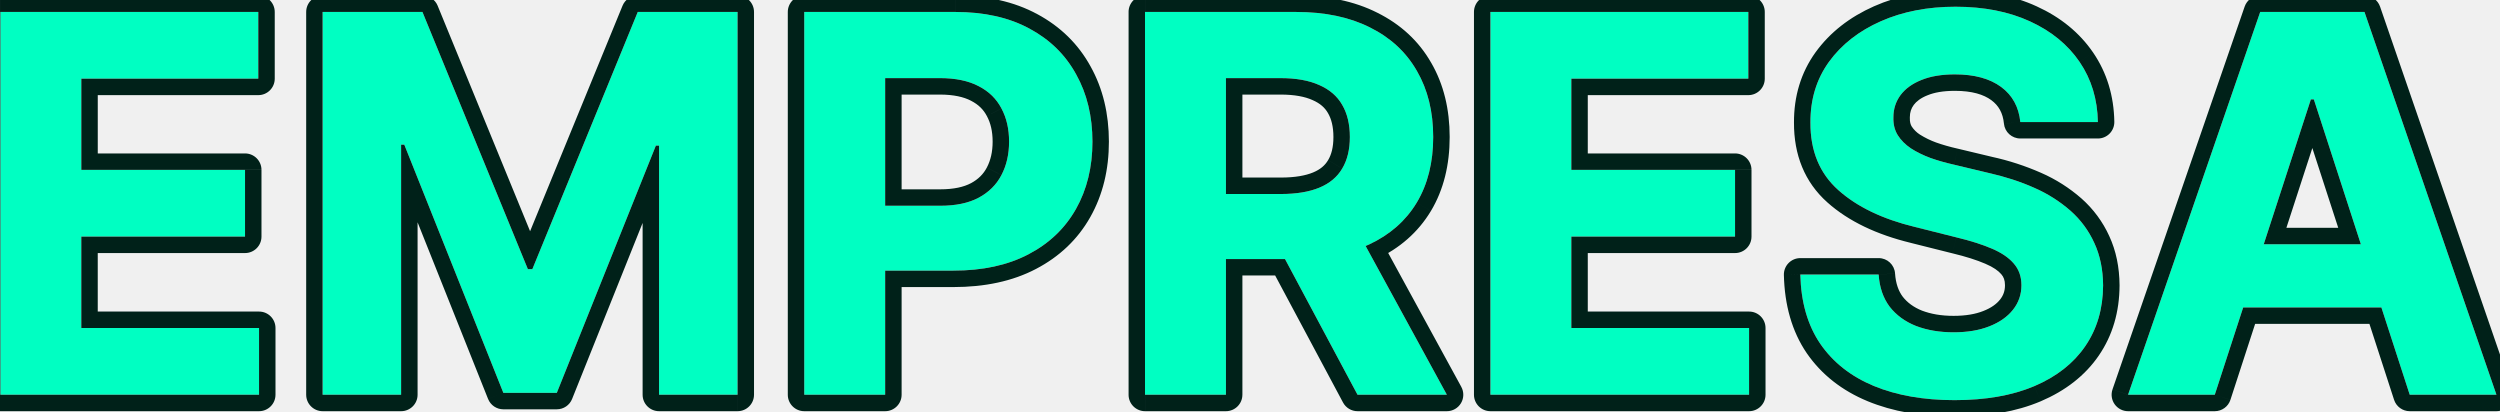
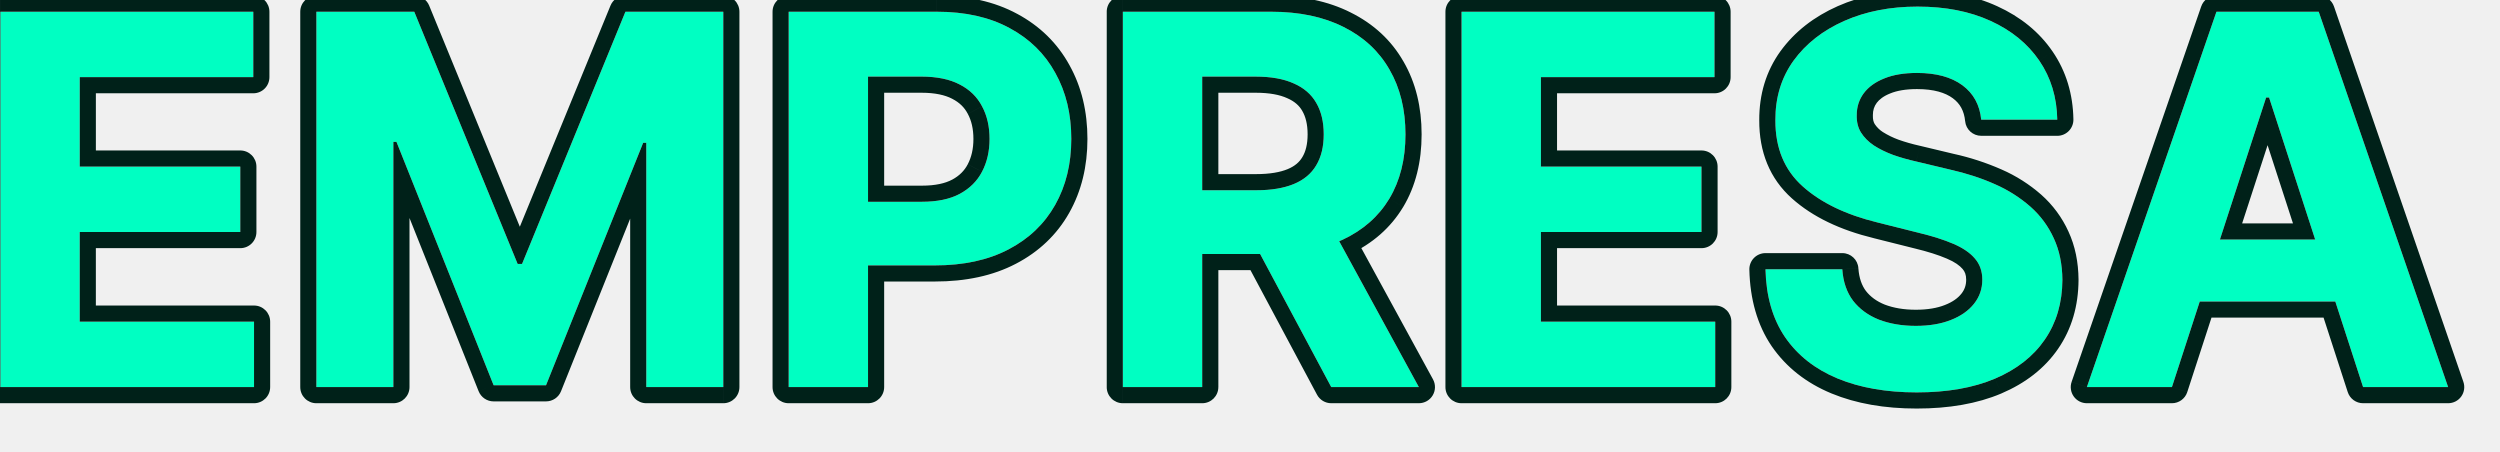
- <svg xmlns="http://www.w3.org/2000/svg" width="152" height="25" fill="none">
-   <mask id="a" maskUnits="userSpaceOnUse" x="-1" y="-1" width="154" height="27" fill="#000">
+ <svg xmlns="http://www.w3.org/2000/svg" width="155" height="28" fill="none">
+   <mask id="a" maskUnits="userSpaceOnUse" x="-1" y="-1" width="155" height="28" fill="#000">
    <path fill="#fff" d="M-1-1h154v27H-1z" />
    <path d="M.023 24V.727h15.681v4.057H4.944v5.545h9.954v4.057H4.943v5.557H15.75V24H.023ZM19.616.727h6.069l6.409 15.637h.273L38.776.727h6.068V24H40.07V8.852h-.193l-6.023 15.034h-3.25l-6.023-15.09h-.193V24h-4.773V.727ZM48.898 24V.727h9.181c1.766 0 3.27.337 4.512 1.012 1.242.666 2.19 1.594 2.84 2.784.66 1.182.99 2.545.99 4.09 0 1.546-.334 2.91-1 4.091-.667 1.182-1.633 2.103-2.898 2.762-1.258.659-2.78.989-4.569.989h-5.852V12.51h5.057c.947 0 1.727-.162 2.341-.488.621-.334 1.083-.792 1.386-1.375.311-.591.466-1.27.466-2.034 0-.773-.155-1.447-.466-2.023-.303-.583-.765-1.034-1.386-1.352-.621-.326-1.41-.489-2.364-.489h-3.318V24h-4.92Zm20.718 0V.727h9.182c1.758 0 3.258.315 4.5.943 1.25.622 2.201 1.504 2.853 2.648.659 1.137.988 2.474.988 4.012 0 1.545-.333 2.874-1 3.988-.666 1.106-1.632 1.955-2.897 2.546-1.258.59-2.78.886-4.569.886h-6.147v-3.954h5.352c.94 0 1.72-.13 2.34-.387.622-.258 1.084-.644 1.387-1.159.31-.515.466-1.155.466-1.92 0-.773-.155-1.425-.466-1.955-.303-.53-.769-.932-1.398-1.205-.62-.28-1.405-.42-2.352-.42h-3.318V24h-4.92Zm12.569-10.59L87.969 24h-5.432l-5.66-10.59h5.308ZM90.616 24V.727h15.682v4.057H95.537v5.545h9.954v4.057h-9.954v5.557h10.807V24H90.617Zm32.219-16.58c-.091-.916-.481-1.628-1.17-2.136-.69-.507-1.625-.761-2.807-.761-.803 0-1.481.113-2.034.34-.553.22-.977.527-1.273.921-.288.394-.432.841-.432 1.341-.015.417.072.78.262 1.09.197.312.466.58.807.808.34.22.734.413 1.181.58.447.158.925.295 1.432.408l2.091.5c1.015.228 1.947.53 2.796.91a8.491 8.491 0 0 1 2.204 1.397 5.812 5.812 0 0 1 1.443 1.955c.349.75.527 1.61.534 2.58-.007 1.423-.371 2.658-1.091 3.704-.712 1.038-1.742 1.845-3.09 2.42-1.341.569-2.959.852-4.853.852-1.879 0-3.515-.287-4.909-.863-1.386-.576-2.47-1.428-3.25-2.557-.773-1.136-1.178-2.542-1.216-4.216h4.762c.053.78.276 1.432.67 1.955.402.515.936.905 1.602 1.17.675.258 1.436.386 2.284.386.834 0 1.557-.12 2.171-.363.621-.242 1.102-.58 1.443-1.012.341-.431.511-.928.511-1.488 0-.523-.155-.962-.465-1.318-.304-.356-.75-.66-1.341-.91-.584-.25-1.3-.477-2.148-.681l-2.534-.636c-1.962-.478-3.512-1.224-4.648-2.24-1.136-1.014-1.701-2.382-1.693-4.101-.008-1.41.367-2.64 1.125-3.694.765-1.053 1.814-1.875 3.148-2.466 1.333-.59 2.848-.886 4.545-.886 1.727 0 3.235.296 4.523.886 1.295.591 2.303 1.413 3.023 2.466.719 1.053 1.09 2.273 1.113 3.66h-4.716ZM134.659 24h-5.273L137.42.727h6.341L151.784 24h-5.273l-5.829-17.955h-.182L134.659 24Zm-.329-9.148h12.454v3.841H134.33v-3.84Z" />
  </mask>
  <path d="M.023 24V.727h15.681v4.057H4.944v5.545h9.954v4.057H4.943v5.557H15.75V24H.023ZM19.616.727h6.069l6.409 15.637h.273L38.776.727h6.068V24H40.07V8.852h-.193l-6.023 15.034h-3.25l-6.023-15.09h-.193V24h-4.773V.727ZM48.898 24V.727h9.181c1.766 0 3.27.337 4.512 1.012 1.242.666 2.19 1.594 2.84 2.784.66 1.182.99 2.545.99 4.09 0 1.546-.334 2.91-1 4.091-.667 1.182-1.633 2.103-2.898 2.762-1.258.659-2.78.989-4.569.989h-5.852V12.51h5.057c.947 0 1.727-.162 2.341-.488.621-.334 1.083-.792 1.386-1.375.311-.591.466-1.27.466-2.034 0-.773-.155-1.447-.466-2.023-.303-.583-.765-1.034-1.386-1.352-.621-.326-1.41-.489-2.364-.489h-3.318V24h-4.92Zm20.718 0V.727h9.182c1.758 0 3.258.315 4.5.943 1.25.622 2.201 1.504 2.853 2.648.659 1.137.988 2.474.988 4.012 0 1.545-.333 2.874-1 3.988-.666 1.106-1.632 1.955-2.897 2.546-1.258.59-2.78.886-4.569.886h-6.147v-3.954h5.352c.94 0 1.72-.13 2.34-.387.622-.258 1.084-.644 1.387-1.159.31-.515.466-1.155.466-1.92 0-.773-.155-1.425-.466-1.955-.303-.53-.769-.932-1.398-1.205-.62-.28-1.405-.42-2.352-.42h-3.318V24h-4.92Zm12.569-10.59L87.969 24h-5.432l-5.66-10.59h5.308ZM90.616 24V.727h15.682v4.057H95.537v5.545h9.954v4.057h-9.954v5.557h10.807V24H90.617Zm32.219-16.58c-.091-.916-.481-1.628-1.17-2.136-.69-.507-1.625-.761-2.807-.761-.803 0-1.481.113-2.034.34-.553.22-.977.527-1.273.921-.288.394-.432.841-.432 1.341-.015.417.072.78.262 1.09.197.312.466.58.807.808.34.22.734.413 1.181.58.447.158.925.295 1.432.408l2.091.5c1.015.228 1.947.53 2.796.91a8.491 8.491 0 0 1 2.204 1.397 5.812 5.812 0 0 1 1.443 1.955c.349.75.527 1.61.534 2.58-.007 1.423-.371 2.658-1.091 3.704-.712 1.038-1.742 1.845-3.09 2.42-1.341.569-2.959.852-4.853.852-1.879 0-3.515-.287-4.909-.863-1.386-.576-2.47-1.428-3.25-2.557-.773-1.136-1.178-2.542-1.216-4.216h4.762c.053.78.276 1.432.67 1.955.402.515.936.905 1.602 1.17.675.258 1.436.386 2.284.386.834 0 1.557-.12 2.171-.363.621-.242 1.102-.58 1.443-1.012.341-.431.511-.928.511-1.488 0-.523-.155-.962-.465-1.318-.304-.356-.75-.66-1.341-.91-.584-.25-1.3-.477-2.148-.681l-2.534-.636c-1.962-.478-3.512-1.224-4.648-2.24-1.136-1.014-1.701-2.382-1.693-4.101-.008-1.41.367-2.64 1.125-3.694.765-1.053 1.814-1.875 3.148-2.466 1.333-.59 2.848-.886 4.545-.886 1.727 0 3.235.296 4.523.886 1.295.591 2.303 1.413 3.023 2.466.719 1.053 1.09 2.273 1.113 3.66h-4.716ZM134.659 24h-5.273L137.42.727h6.341L151.784 24h-5.273l-5.829-17.955h-.182L134.659 24Zm-.329-9.148h12.454v3.841H134.33v-3.84Z" fill="#00FFC2" />
  <path d="M.023 24h-1a1 1 0 0 0 1 1v-1Zm0-23.273v-1a1 1 0 0 0-1 1h1Zm15.681 0h1a1 1 0 0 0-1-1v1Zm0 4.057v1a1 1 0 0 0 1-1h-1Zm-10.76 0v-1a1 1 0 0 0-1 1h1Zm0 5.545h-1a1 1 0 0 0 1 1v-1Zm9.954 0h1a1 1 0 0 0-1-1v1Zm0 4.057v1a1 1 0 0 0 1-1h-1Zm-9.955 0v-1a1 1 0 0 0-1 1h1Zm0 5.557h-1a1 1 0 0 0 1 1v-1Zm10.807 0h1a1 1 0 0 0-1-1v1Zm0 4.057v1a1 1 0 0 0 1-1h-1ZM1.023 24V.727h-2V24h2Zm-1-22.273h15.681v-2H.024v2Zm14.681-1v4.057h2V.727h-2Zm1 3.057H4.944v2h10.76v-2Zm-11.76 1v5.545h2V4.784h-2Zm1 6.545h9.954v-2H4.943v2Zm8.954-1v4.057h2V10.33h-2Zm1 3.057H4.943v2h9.955v-2Zm-10.955 1v5.557h2v-5.557h-2Zm1 6.557H15.75v-2H4.943v2Zm9.807-1V24h2v-4.057h-2Zm1 3.057H.023v2H15.75v-2ZM19.616.727v-1a1 1 0 0 0-1 1h1Zm6.069 0 .925-.379a1 1 0 0 0-.925-.62v1Zm6.409 15.637-.925.379a1 1 0 0 0 .925.62v-1Zm.273 0v1a1 1 0 0 0 .925-.621l-.925-.38ZM38.776.727v-1a1 1 0 0 0-.926.621l.926.38Zm6.068 0h1a1 1 0 0 0-1-1v1Zm0 23.273v1a1 1 0 0 0 1-1h-1Zm-4.773 0h-1a1 1 0 0 0 1 1v-1Zm0-15.148h1a1 1 0 0 0-1-1v1Zm-.193 0v-1a1 1 0 0 0-.928.628l.928.372Zm-6.023 15.034v1a1 1 0 0 0 .928-.628l-.928-.372Zm-3.25 0-.929.371a1 1 0 0 0 .93.63v-1Zm-6.023-15.09.93-.371a1 1 0 0 0-.93-.63v1Zm-.193 0v-1a1 1 0 0 0-1 1h1Zm0 15.204v1a1 1 0 0 0 1-1h-1Zm-4.773 0h-1a1 1 0 0 0 1 1v-1Zm0-22.273h6.069v-2h-6.069v2Zm5.143-.62 6.41 15.636 1.85-.759L26.609.348l-1.85.759Zm7.335 16.257h.273v-2h-.273v2Zm1.198-.621L39.7 1.107 37.85.348l-6.41 15.636 1.85.759Zm5.484-15.016h6.068v-2h-6.068v2Zm5.068-1V24h2V.727h-2Zm1 22.273H40.07v2h4.773v-2Zm-3.773 1V8.852h-2V24h2Zm-1-16.148h-.193v2h.193v-2Zm-1.121.628-6.023 15.035 1.856.743 6.023-15.034-1.856-.744Zm-5.095 14.406h-3.25v2h3.25v-2Zm-2.321.63L25.51 8.425l-1.857.741 6.022 15.091 1.858-.741Zm-6.952-15.72h-.193v2h.193v-2Zm-1.193 1V24h2V8.795h-2Zm1 14.204h-4.773v2h4.773v-2Zm-3.773 1V.727h-2V24h2Zm28.282 0h-1a1 1 0 0 0 1 1v-1Zm0-23.273v-1a1 1 0 0 0-1 1h1ZM62.59 1.74l-.477.879.004.002.473-.881Zm2.84 2.784-.876.48.003.007.874-.487Zm-2.908 10.943-.462-.887-.002.001.464.886Zm-10.42.989h-1a1 1 0 0 0 1 1v-1Zm0-3.944v-1a1 1 0 0 0-1 1h1Zm7.397-.488.469.883.004-.002-.473-.881Zm1.386-1.375-.885-.466-.002.005.887.46Zm0-4.057L60 7.05l.007.015.88-.475ZM59.5 5.239l-.464.885.008.005.456-.89Zm-5.682-.489v-1a1 1 0 0 0-1 1h1Zm0 19.25v1a1 1 0 0 0 1-1h-1Zm-3.92 0V.727h-2V24h2Zm-1-22.273h9.181v-2h-9.181v2Zm9.181 0c1.64 0 2.971.313 4.035.89L63.068.86C61.647.089 59.97-.273 58.08-.273v2Zm4.04.893c1.078.579 1.881 1.37 2.436 2.383l1.754-.96c-.749-1.367-1.84-2.431-3.245-3.186l-.946 1.763Zm2.44 2.39c.564 1.013.862 2.204.862 3.604h2c0-1.692-.363-3.228-1.116-4.578l-1.747.974Zm.862 3.604c0 1.397-.3 2.587-.872 3.6l1.742.982c.763-1.352 1.13-2.889 1.13-4.582h-2Zm-.872 3.6c-.566 1.003-1.386 1.79-2.488 2.365l.924 1.774c1.427-.744 2.54-1.798 3.306-3.157l-1.742-.983Zm-2.49 2.366c-1.082.567-2.437.874-4.104.874v2c1.908 0 3.599-.351 5.032-1.102l-.928-1.772Zm-4.104.874h-5.853v2h5.853v-2Zm-4.853 1v-3.943h-2v3.944h2Zm-1-2.943h5.057v-2h-5.057v2Zm5.057 0c1.054 0 2.009-.18 2.81-.605l-.938-1.767c-.426.227-1.032.372-1.872.372v2Zm2.814-.607c.785-.421 1.398-1.02 1.8-1.795L60 10.187c-.204.391-.514.71-.972.955l.946 1.762Zm1.799-1.791c.396-.754.58-1.596.58-2.5h-2c0 .628-.126 1.142-.35 1.57l1.77.93Zm.58-2.5c0-.908-.183-1.75-.585-2.497l-1.76.95c.218.405.345.91.345 1.548h2Zm-.578-2.483c-.405-.78-1.024-1.375-1.818-1.781l-.912 1.78c.449.23.754.536.955.923l1.775-.922Zm-1.81-1.777c-.806-.423-1.767-.603-2.828-.603v2c.849 0 1.464.146 1.9.374l.928-1.771Zm-2.828-.603h-3.318v2h3.318v-2Zm-4.318 1V24h2V4.75h-2Zm1 18.25h-4.92v2h4.92v-2Zm15.799 1h-1a1 1 0 0 0 1 1v-1Zm0-23.273v-1a1 1 0 0 0-1 1h1Zm13.681.943-.451.893.006.003.445-.896Zm2.853 2.648-.87.495.004.007.866-.502Zm-.012 8 .857.516.001-.002-.858-.514Zm-2.897 2.546-.424-.906h-.002l.425.906Zm-10.716.886h-1a1 1 0 0 0 1 1v-1Zm0-3.954v-1a1 1 0 0 0-1 1h1Zm7.693-.387.383.924-.383-.924Zm1.386-1.159-.856-.516-.006.009.862.507Zm0-3.875-.868.496.005.01.863-.506ZM80.207 5.17l-.41.912a.75.75 0 0 0 .013.006l.397-.918Zm-5.67-.42v-1a1 1 0 0 0-1 1h1Zm0 19.25v1a1 1 0 0 0 1-1h-1Zm7.648-10.59.877-.48a1 1 0 0 0-.877-.52v1ZM87.969 24v1a1 1 0 0 0 .877-1.48l-.877.48Zm-5.432 0-.882.471a1 1 0 0 0 .882.529v-1Zm-5.66-10.59v-1a1 1 0 0 0-.881 1.47l.882-.47ZM70.618 24V.727h-2V24h2Zm-1-22.273h9.181v-2h-9.181v2Zm9.181 0c1.641 0 2.978.294 4.049.836L83.75.778c-1.414-.716-3.077-1.05-4.952-1.05v2Zm4.055.839c1.084.538 1.882 1.286 2.429 2.247l1.737-.99C86.264 2.496 85.16 1.48 83.743.775l-.89 1.791Zm2.433 2.254c.556.96.853 2.118.853 3.51h2c0-1.684-.362-3.2-1.123-4.514l-1.73 1.004Zm.853 3.51c0 1.399-.3 2.543-.858 3.475l1.716 1.027c.776-1.296 1.142-2.81 1.142-4.502h-2Zm-.856 3.472c-.556.922-1.364 1.642-2.465 2.156l.847 1.812c1.43-.668 2.553-1.646 3.33-2.936l-1.712-1.032Zm-2.467 2.157c-1.092.513-2.461.791-4.143.791v2c1.895 0 3.57-.313 4.994-.981l-.85-1.81Zm-4.143.791h-6.147v2h6.147v-2Zm-5.147 1v-3.954h-2v3.954h2Zm-1-2.954h5.352v-2h-5.352v2Zm5.352 0c1.022 0 1.943-.14 2.724-.463l-.766-1.848c-.462.192-1.102.31-1.958.31v2Zm2.724-.463c.795-.33 1.438-.85 1.865-1.576l-1.724-1.014c-.18.305-.46.557-.907.742l.766 1.848Zm1.86-1.567c.426-.708.609-1.538.609-2.436h-2c0 .632-.128 1.081-.322 1.404l1.713 1.032Zm.609-2.436c0-.906-.182-1.742-.603-2.46l-1.726 1.01c.2.343.329.81.329 1.45h2Zm-.598-2.451c-.423-.74-1.066-1.278-1.868-1.626l-.796 1.835c.457.198.745.463.928.783l1.736-.992Zm-1.854-1.62c-.79-.357-1.727-.509-2.764-.509v2c.857 0 1.49.128 1.941.332l.823-1.823Zm-2.764-.509h-3.318v2h3.318v-2Zm-4.318 1V24h2V4.75h-2Zm1 18.25h-4.92v2h4.92v-2Zm6.77-9.112 5.784 10.591 1.755-.958-5.784-10.591-1.755.958ZM87.969 23h-5.432v2h5.432v-2Zm-4.55.529-5.66-10.591-1.763.942 5.659 10.591 1.764-.942Zm-6.541-9.12h5.307v-2h-5.307v2ZM90.617 24h-1a1 1 0 0 0 1 1v-1Zm0-23.273v-1a1 1 0 0 0-1 1h1Zm15.681 0h1a1 1 0 0 0-1-1v1Zm0 4.057v1a1 1 0 0 0 1-1h-1Zm-10.761 0v-1a1 1 0 0 0-1 1h1Zm0 5.545h-1a1 1 0 0 0 1 1v-1Zm9.954 0h1a1 1 0 0 0-1-1v1Zm0 4.057v1a1 1 0 0 0 1-1h-1Zm-9.954 0v-1a1 1 0 0 0-1 1h1Zm0 5.557h-1a1 1 0 0 0 1 1v-1Zm10.807 0h1a1 1 0 0 0-1-1v1Zm0 4.057v1a1 1 0 0 0 1-1h-1Zm-14.727 0V.727h-2V24h2Zm-1-22.273h15.681v-2H90.617v2Zm14.681-1v4.057h2V.727h-2Zm1 3.057H95.537v2h10.761v-2Zm-11.761 1v5.545h2V4.784h-2Zm1 6.545h9.954v-2h-9.954v2Zm8.954-1v4.057h2V10.33h-2Zm1 3.057h-9.954v2h9.954v-2Zm-10.954 1v5.557h2v-5.557h-2Zm1 6.557h10.807v-2H95.537v2Zm9.807-1V24h2v-4.057h-2Zm1 3.057H90.617v2h15.727v-2Zm16.491-15.58-.995.1a1 1 0 0 0 .995.9v-1Zm-6.011-2.556.369.93.011-.005-.38-.925Zm-1.273.92-.8-.6-.007.01.807.59Zm-.432 1.341 1 .036v-.036h-1Zm.262 1.09-.854.522.009.014.845-.535Zm.807.808-.555.832a.135.135 0 0 0 .013.008l.542-.84Zm1.181.58-.349.936.014.005.335-.942Zm1.432.408.233-.972-.014-.003-.219.975Zm2.091.5-.233.973.015.003.218-.976Zm2.796.91-.408.913.408-.913Zm2.204 1.397.665-.747-.665.747Zm1.443 1.955-.91.414.003.007.907-.421Zm.534 2.58 1 .005v-.014l-1 .008Zm-1.091 3.704-.823-.567-.001.001.824.566Zm-3.09 2.42.39.921.002-.001-.392-.92Zm-9.762-.011-.383.923.001.001.382-.924Zm-3.25-2.557-.827.562.005.007.822-.569Zm-1.216-4.216v-1a1 1 0 0 0-1 1.023l1-.023Zm4.762 0 .997-.068a.999.999 0 0 0-.997-.932v1Zm.67 1.955-.799.602a.112.112 0 0 1 .01.012l.789-.614Zm1.602 1.17-.369.93.012.004.357-.934Zm4.455.023-.364-.932-.004.002.368.93Zm1.443-1.012.785.62-.785-.62Zm.046-2.806-.762.648.008.01.754-.658Zm-1.341-.91-.394.92.004.002.39-.921Zm-2.148-.681-.244.97.01.002.234-.972Zm-2.534-.636.243-.97-.007-.002-.236.972Zm-4.648-2.24-.666.747.666-.746Zm-1.693-4.101 1 .004v-.01l-1 .006Zm1.125-3.694-.809-.587-.003.003.812.584Zm12.216-2.466-.417.91H123l.415-.91Zm3.023 2.466-.826.565.826-.565Zm1.113 3.66v1a1 1 0 0 0 1-1.017l-1 .016Zm-3.721-.1c-.116-1.174-.636-2.153-1.572-2.842l-1.186 1.61c.442.326.703.771.768 1.43l1.99-.197Zm-1.572-2.842c-.916-.674-2.084-.956-3.4-.956v2c1.048 0 1.751.225 2.214.566l1.186-1.61Zm-3.4-.956c-.891 0-1.707.125-2.414.416l.76 1.85c.399-.164.939-.266 1.654-.266v-2Zm-2.403.411c-.689.274-1.277.68-1.704 1.25l1.6 1.2c.164-.218.424-.425.842-.591l-.738-1.859Zm-1.711 1.26a3.21 3.21 0 0 0-.625 1.931h2c0-.294.08-.533.24-.75l-1.615-1.18Zm-.624 1.895c-.021.583.101 1.146.407 1.648l1.707-1.042c-.073-.12-.124-.283-.115-.534l-1.999-.072Zm.416 1.662c.28.442.653.808 1.097 1.104l1.109-1.664a1.731 1.731 0 0 1-.517-.51l-1.689 1.07Zm1.11 1.112a7.13 7.13 0 0 0 1.374.676l.699-1.874a5.144 5.144 0 0 1-.99-.483l-1.083 1.681Zm1.388.681c.489.174 1.005.322 1.549.443l.437-1.951c-.472-.106-.91-.232-1.315-.376l-.671 1.884Zm1.535.44 2.09.5.466-1.945-2.091-.5-.465 1.945Zm2.105.503c.957.215 1.825.498 2.606.847l.815-1.827a15.754 15.754 0 0 0-2.984-.971l-.437 1.951Zm2.606.847a7.5 7.5 0 0 1 1.947 1.231l1.33-1.494a9.475 9.475 0 0 0-2.462-1.564l-.815 1.827Zm1.947 1.231c.518.461.915 1 1.198 1.622l1.821-.828a6.825 6.825 0 0 0-1.689-2.288l-1.33 1.494Zm1.201 1.63c.279.599.435 1.314.441 2.165l2-.015c-.008-1.089-.209-2.094-.627-2.994l-1.814.843Zm.441 2.152c-.006 1.249-.322 2.282-.914 3.143l1.647 1.134c.847-1.23 1.259-2.667 1.267-4.266l-2-.011Zm-.915 3.144c-.588.857-1.456 1.553-2.659 2.067l.785 1.839c1.494-.638 2.687-1.556 3.523-2.774l-1.649-1.132Zm-2.657 2.066c-1.186.502-2.663.773-4.462.773v2c1.99 0 3.747-.298 5.243-.932l-.781-1.841Zm-4.462.773c-1.779 0-3.28-.273-4.527-.788l-.764 1.848c1.541.637 3.313.94 5.291.94v-2Zm-4.525-.788c-1.227-.509-2.15-1.245-2.811-2.202l-1.645 1.138c.899 1.301 2.142 2.27 3.689 2.911l.767-1.847Zm-2.807-2.195c-.643-.945-1.009-2.152-1.043-3.676l-2 .045c.042 1.824.486 3.428 1.389 4.755l1.654-1.124Zm-2.043-2.654h4.762v-2h-4.762v2Zm3.764-.932c.063.936.338 1.783.869 2.489l1.598-1.204c-.256-.34-.429-.796-.472-1.42l-1.995.135Zm.879 2.502c.522.668 1.207 1.16 2.022 1.484l.739-1.858c-.518-.206-.902-.495-1.183-.856l-1.578 1.23Zm2.034 1.49c.807.307 1.692.451 2.641.451v-2c-.747 0-1.385-.113-1.927-.32l-.714 1.868Zm2.641.451c.928 0 1.781-.134 2.538-.433l-.735-1.86c-.47.186-1.063.293-1.803.293v2Zm2.534-.431c.752-.294 1.393-.726 1.865-1.324l-1.57-1.24c-.209.266-.531.509-1.022.7l.727 1.864Zm1.865-1.324a3.335 3.335 0 0 0 .726-2.108h-2c0 .34-.097.617-.296.869l1.57 1.24Zm.726-2.108c0-.737-.225-1.418-.712-1.976l-1.507 1.315c.134.154.219.352.219.66h2Zm-.704-1.966c-.434-.51-1.029-.893-1.713-1.182l-.779 1.842c.498.21.797.434.969.636l1.523-1.296Zm-1.708-1.18c-.651-.28-1.423-.522-2.308-.735l-.468 1.944c.812.196 1.471.407 1.988.629l.788-1.839Zm-2.299-.733-2.534-.636-.487 1.94 2.534.636.487-1.94Zm-2.541-.638c-1.852-.45-3.237-1.137-4.218-2.013l-1.332 1.492c1.292 1.154 3.006 1.96 5.077 2.464l.473-1.943Zm-4.218-2.013c-.894-.799-1.366-1.878-1.359-3.352l-2-.009c-.009 1.965.648 3.621 2.027 4.853l1.332-1.492Zm-1.359-3.362c-.007-1.217.313-2.237.937-3.104l-1.624-1.168c-.892 1.24-1.322 2.682-1.313 4.283l2-.01Zm.934-3.1c.649-.894 1.552-1.611 2.744-2.14l-.811-1.828c-1.474.654-2.67 1.58-3.551 2.793l1.618 1.175Zm2.744-2.14c1.186-.525 2.56-.8 4.14-.8v-2c-1.814 0-3.47.316-4.951.972l.811 1.829Zm4.14-.8c1.614 0 2.974.276 4.106.795l.834-1.817c-1.444-.663-3.1-.978-4.94-.978v2Zm4.108.796c1.149.525 2.007 1.235 2.612 2.12l1.651-1.128c-.834-1.22-1.992-2.154-3.433-2.811l-.83 1.82Zm2.612 2.12c.6.878.919 1.903.939 3.112l2-.033c-.026-1.564-.448-2.978-1.288-4.207l-1.651 1.129Zm1.939 2.095h-4.716v2h4.716v-2ZM134.659 24v1a1 1 0 0 0 .951-.69l-.951-.31Zm-5.273 0-.945-.326a1 1 0 0 0 .945 1.326v-1ZM137.42.727v-1a1 1 0 0 0-.945.674l.945.326Zm6.341 0 .946-.326a1 1 0 0 0-.946-.674v1ZM151.784 24v1a.999.999 0 0 0 .945-1.326l-.945.326Zm-5.273 0-.951.309a1 1 0 0 0 .951.691v-1Zm-5.829-17.955.951-.308a1 1 0 0 0-.951-.692v1Zm-.182 0v-1a1 1 0 0 0-.951.691l.951.31Zm-6.17 8.807v-1a1 1 0 0 0-1 1h1Zm12.454 0h1a1 1 0 0 0-1-1v1Zm0 3.841v1a1 1 0 0 0 1-1h-1Zm-12.454 0h-1a1 1 0 0 0 1 1v-1Zm.329 4.307h-5.273v2h5.273v-2Zm-4.327 1.326 8.034-23.272L136.475.4l-8.034 23.273 1.891.652Zm7.088-22.599h6.341v-2h-6.341v2Zm5.396-.674 8.023 23.273 1.89-.652L144.707.401l-1.891.652ZM151.784 23h-5.273v2h5.273v-2Zm-4.322.691-5.829-17.954-1.902.617 5.829 17.955 1.902-.618Zm-6.78-18.646h-.182v2h.182v-2Zm-1.133.691-5.841 17.955 1.902.618 5.841-17.954-1.902-.619Zm-5.219 10.116h12.454v-2H134.33v2Zm11.454-1v3.841h2v-3.84h-2Zm1 2.841H134.33v2h12.454v-2Zm-11.454 1v-3.84h-2v3.84h2Z" fill="#002119" mask="url(#a)" />
</svg>
